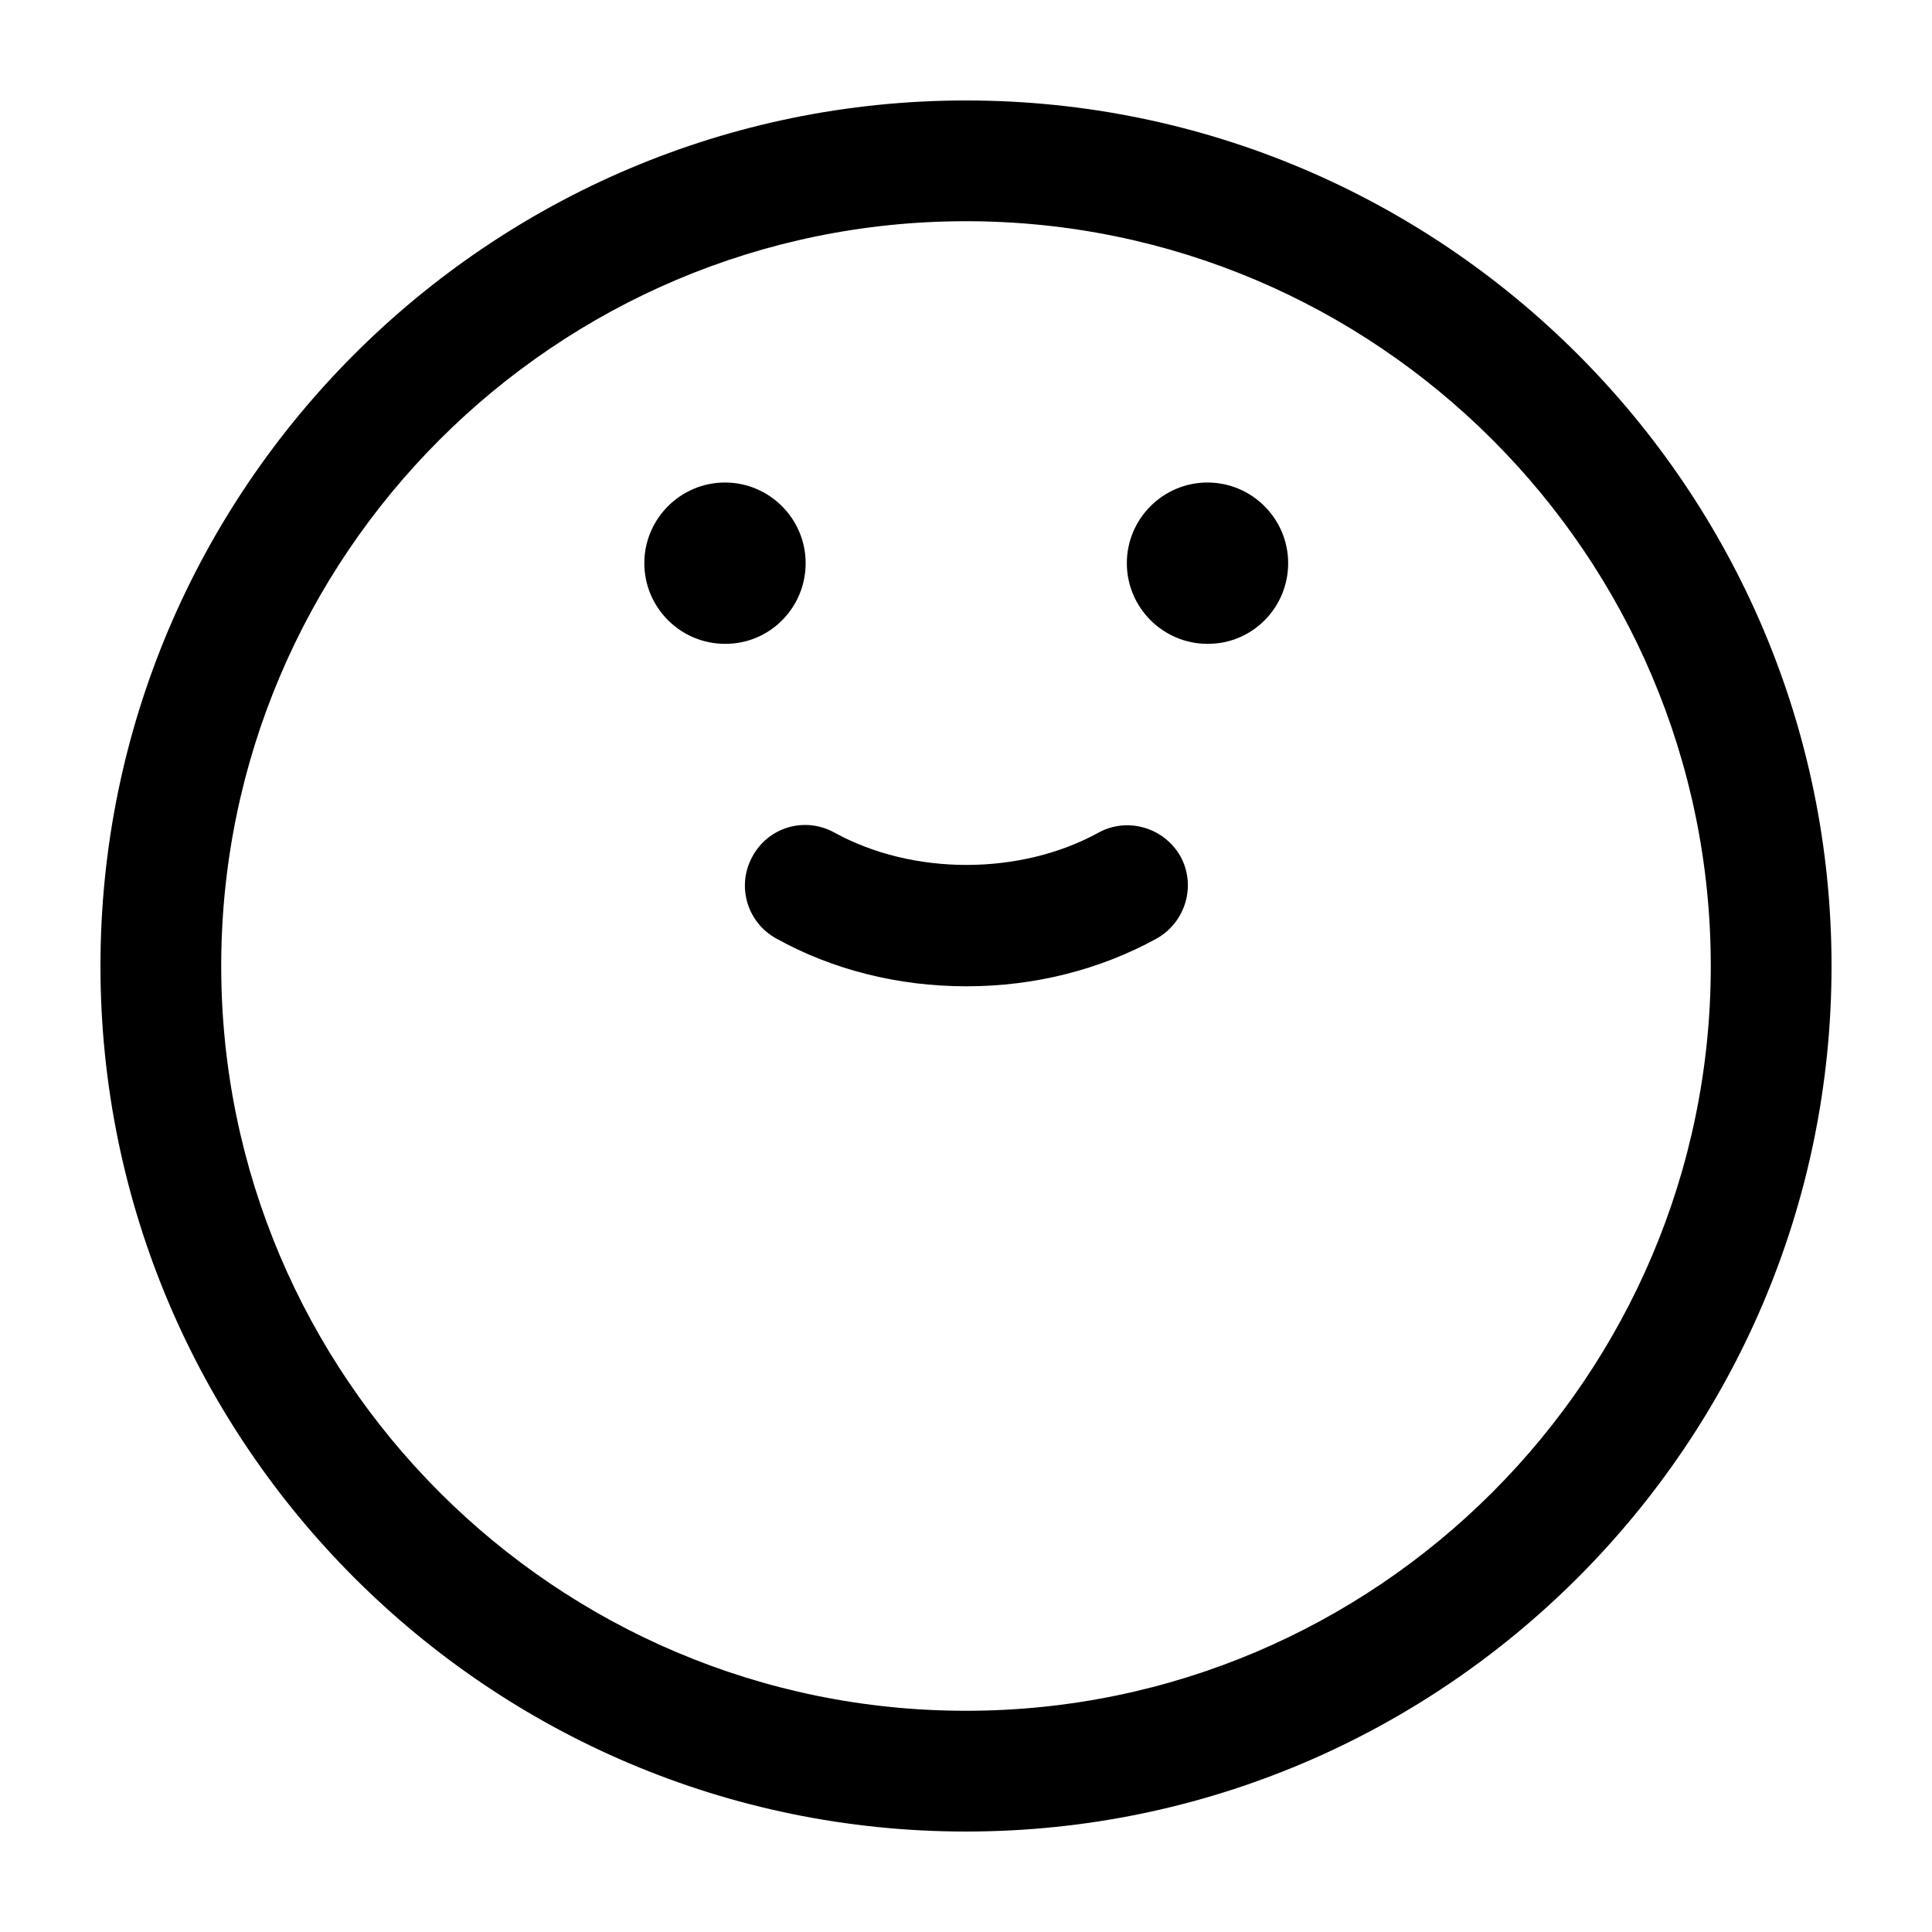
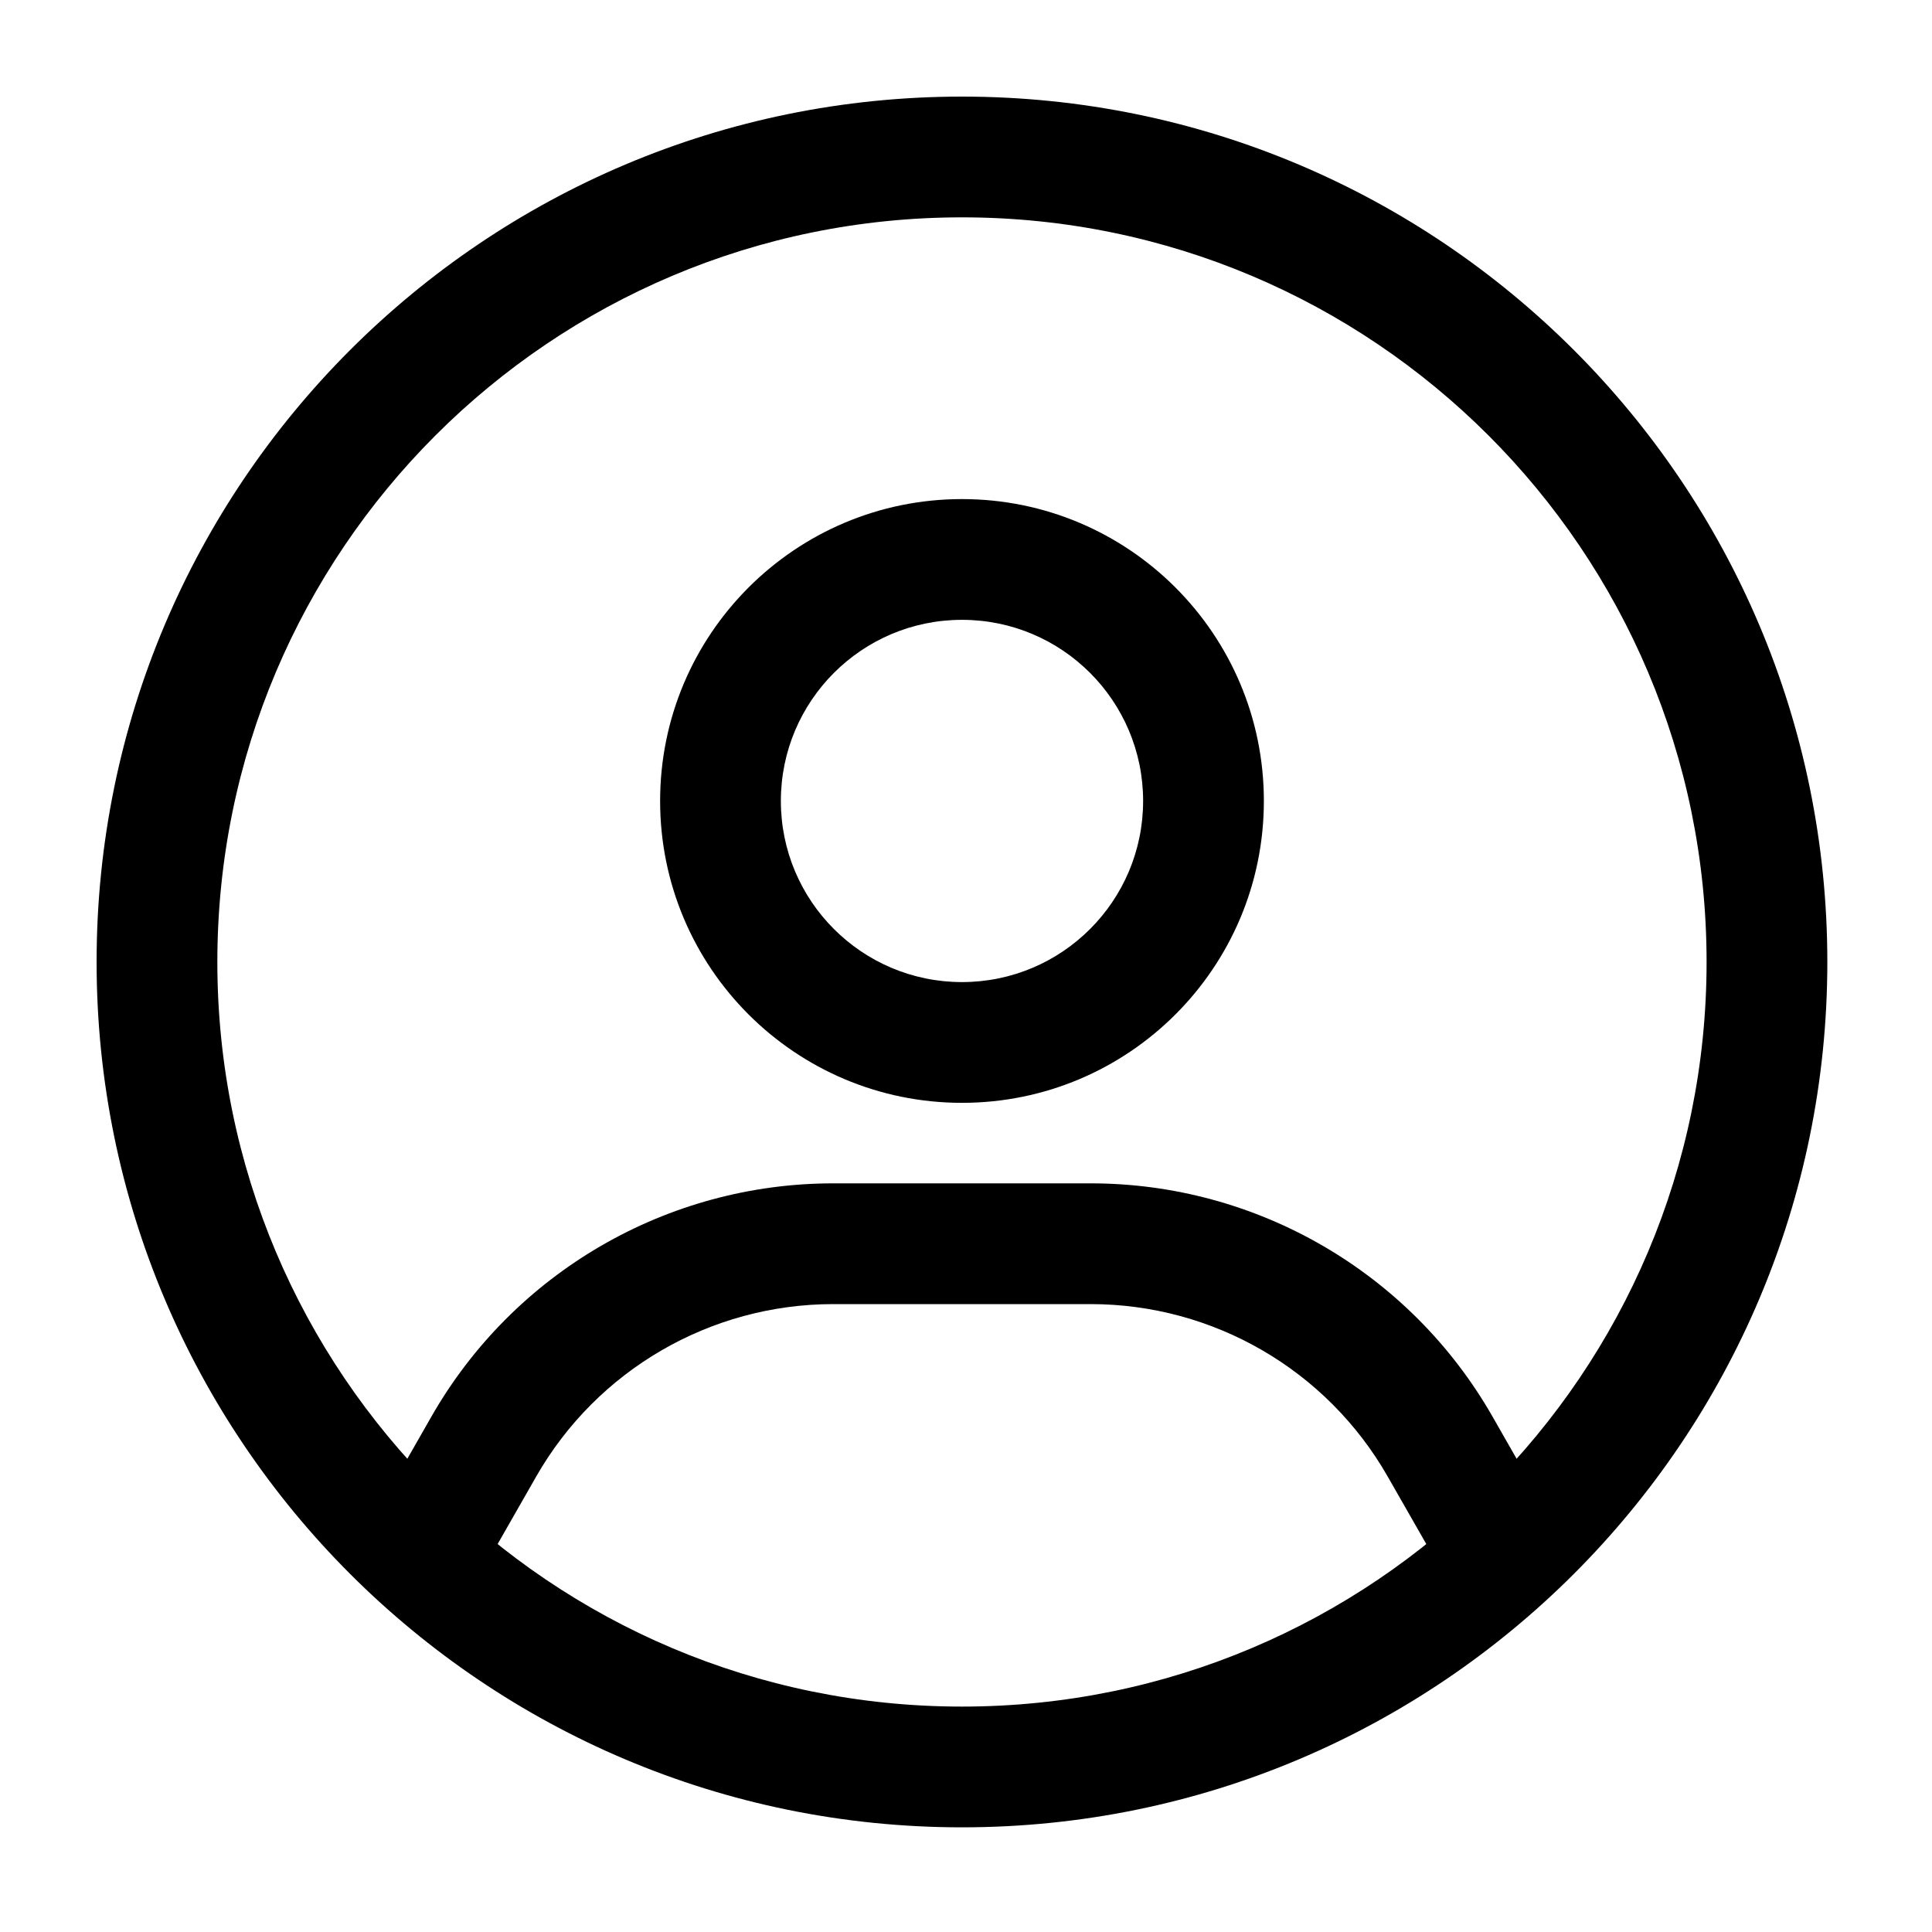
<svg xmlns="http://www.w3.org/2000/svg" width="40" height="40" viewBox="0 0 40 40" fill="none">
-   <path d="M20 37.92C10.12 37.92 2.08 29.88 2.08 20C2.08 10.12 10.12 2.08 20 2.08C29.88 2.08 37.92 10.12 37.92 20C37.92 29.88 29.88 37.92 20 37.92ZM20 4.58C11.5 4.58 4.58 11.5 4.58 20C4.58 28.5 11.5 35.42 20 35.42C28.5 35.42 35.42 28.5 35.42 20C35.42 11.5 28.5 4.58 20 4.58Z" fill="black" />
-   <path d="M20 20.42C18.6 20.42 17.24 20.08 16.07 19.43C15.47 19.1 15.24 18.34 15.58 17.73C15.91 17.12 16.67 16.9 17.28 17.24C18.9 18.13 21.12 18.13 22.741 17.24C23.34 16.91 24.1 17.13 24.44 17.73C24.77 18.33 24.55 19.09 23.95 19.43C22.77 20.08 21.41 20.42 20.02 20.42H20Z" fill="black" />
-   <path d="M25 13.33C24.08 13.33 23.33 12.58 23.33 11.66C23.33 10.74 24.08 9.99 25 9.99C25.92 9.99 26.67 10.74 26.67 11.66C26.67 12.58 25.93 13.33 25.01 13.33H25ZM15.01 13.33C14.09 13.33 13.34 12.58 13.34 11.66C13.34 10.74 14.09 9.99 15.01 9.99C15.93 9.99 16.68 10.74 16.68 11.66C16.68 12.58 15.94 13.33 15.02 13.33H15.01Z" fill="black" />
+   <path fill-rule="evenodd" clip-rule="evenodd" d="M19.917 4.5C11.402 4.5 4.5 11.402 4.5 19.917C4.5 28.431 11.402 35.333 19.917 35.333C28.431 35.333 35.333 28.431 35.333 19.917C35.333 11.402 28.431 4.5 19.917 4.5ZM2 19.917C2 10.022 10.022 2 19.917 2C29.812 2 37.833 10.022 37.833 19.917C37.833 29.812 29.812 37.833 19.917 37.833C10.022 37.833 2 29.812 2 19.917Z" fill="black" />
+   <path fill-rule="evenodd" clip-rule="evenodd" d="M19.917 12.833C17.846 12.833 16.167 14.512 16.167 16.583C16.167 18.654 17.846 20.333 19.917 20.333C21.988 20.333 23.667 18.654 23.667 16.583C23.667 14.512 21.988 12.833 19.917 12.833ZM13.667 16.583C13.667 13.132 16.465 10.333 19.917 10.333C23.369 10.333 26.167 13.132 26.167 16.583C26.167 20.035 23.369 22.833 19.917 22.833C16.465 22.833 13.667 20.035 13.667 16.583Z" fill="black" />
+   <path fill-rule="evenodd" clip-rule="evenodd" d="M11.102 30.569V30.569L9.548 33.289L7.378 32.049L8.932 29.329C10.638 26.343 13.813 24.5 17.253 24.5H22.581C26.02 24.5 29.195 26.343 30.901 29.329L32.455 32.049L30.285 33.289L28.73 30.569V30.569C27.469 28.362 25.122 27 22.581 27H17.253C14.711 27 12.364 28.362 11.102 30.569Z" fill="black" />
</svg>
